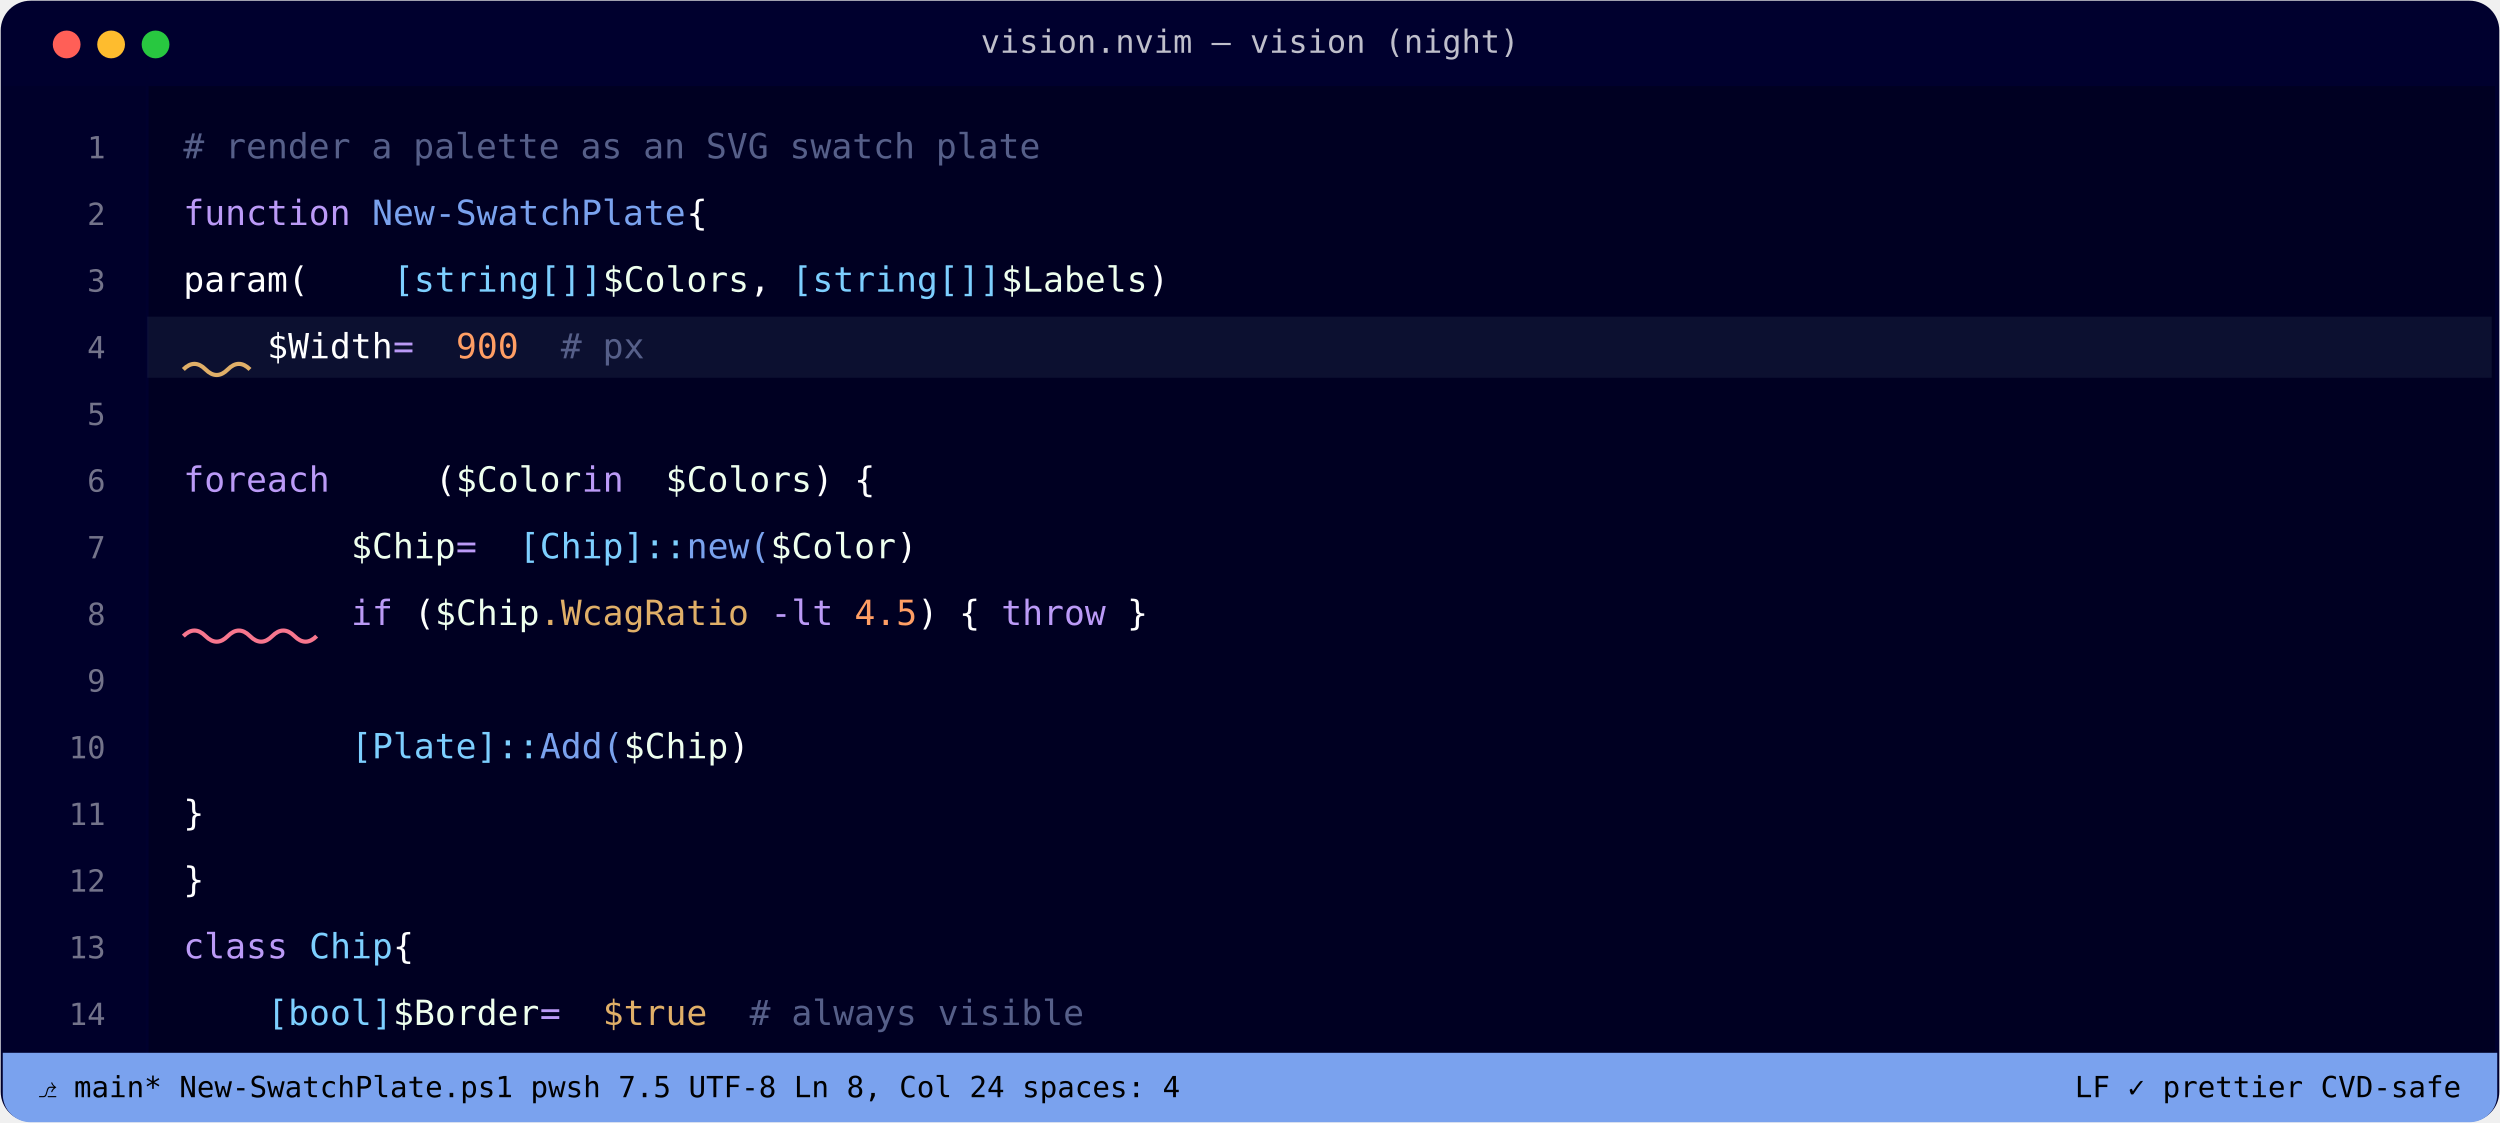
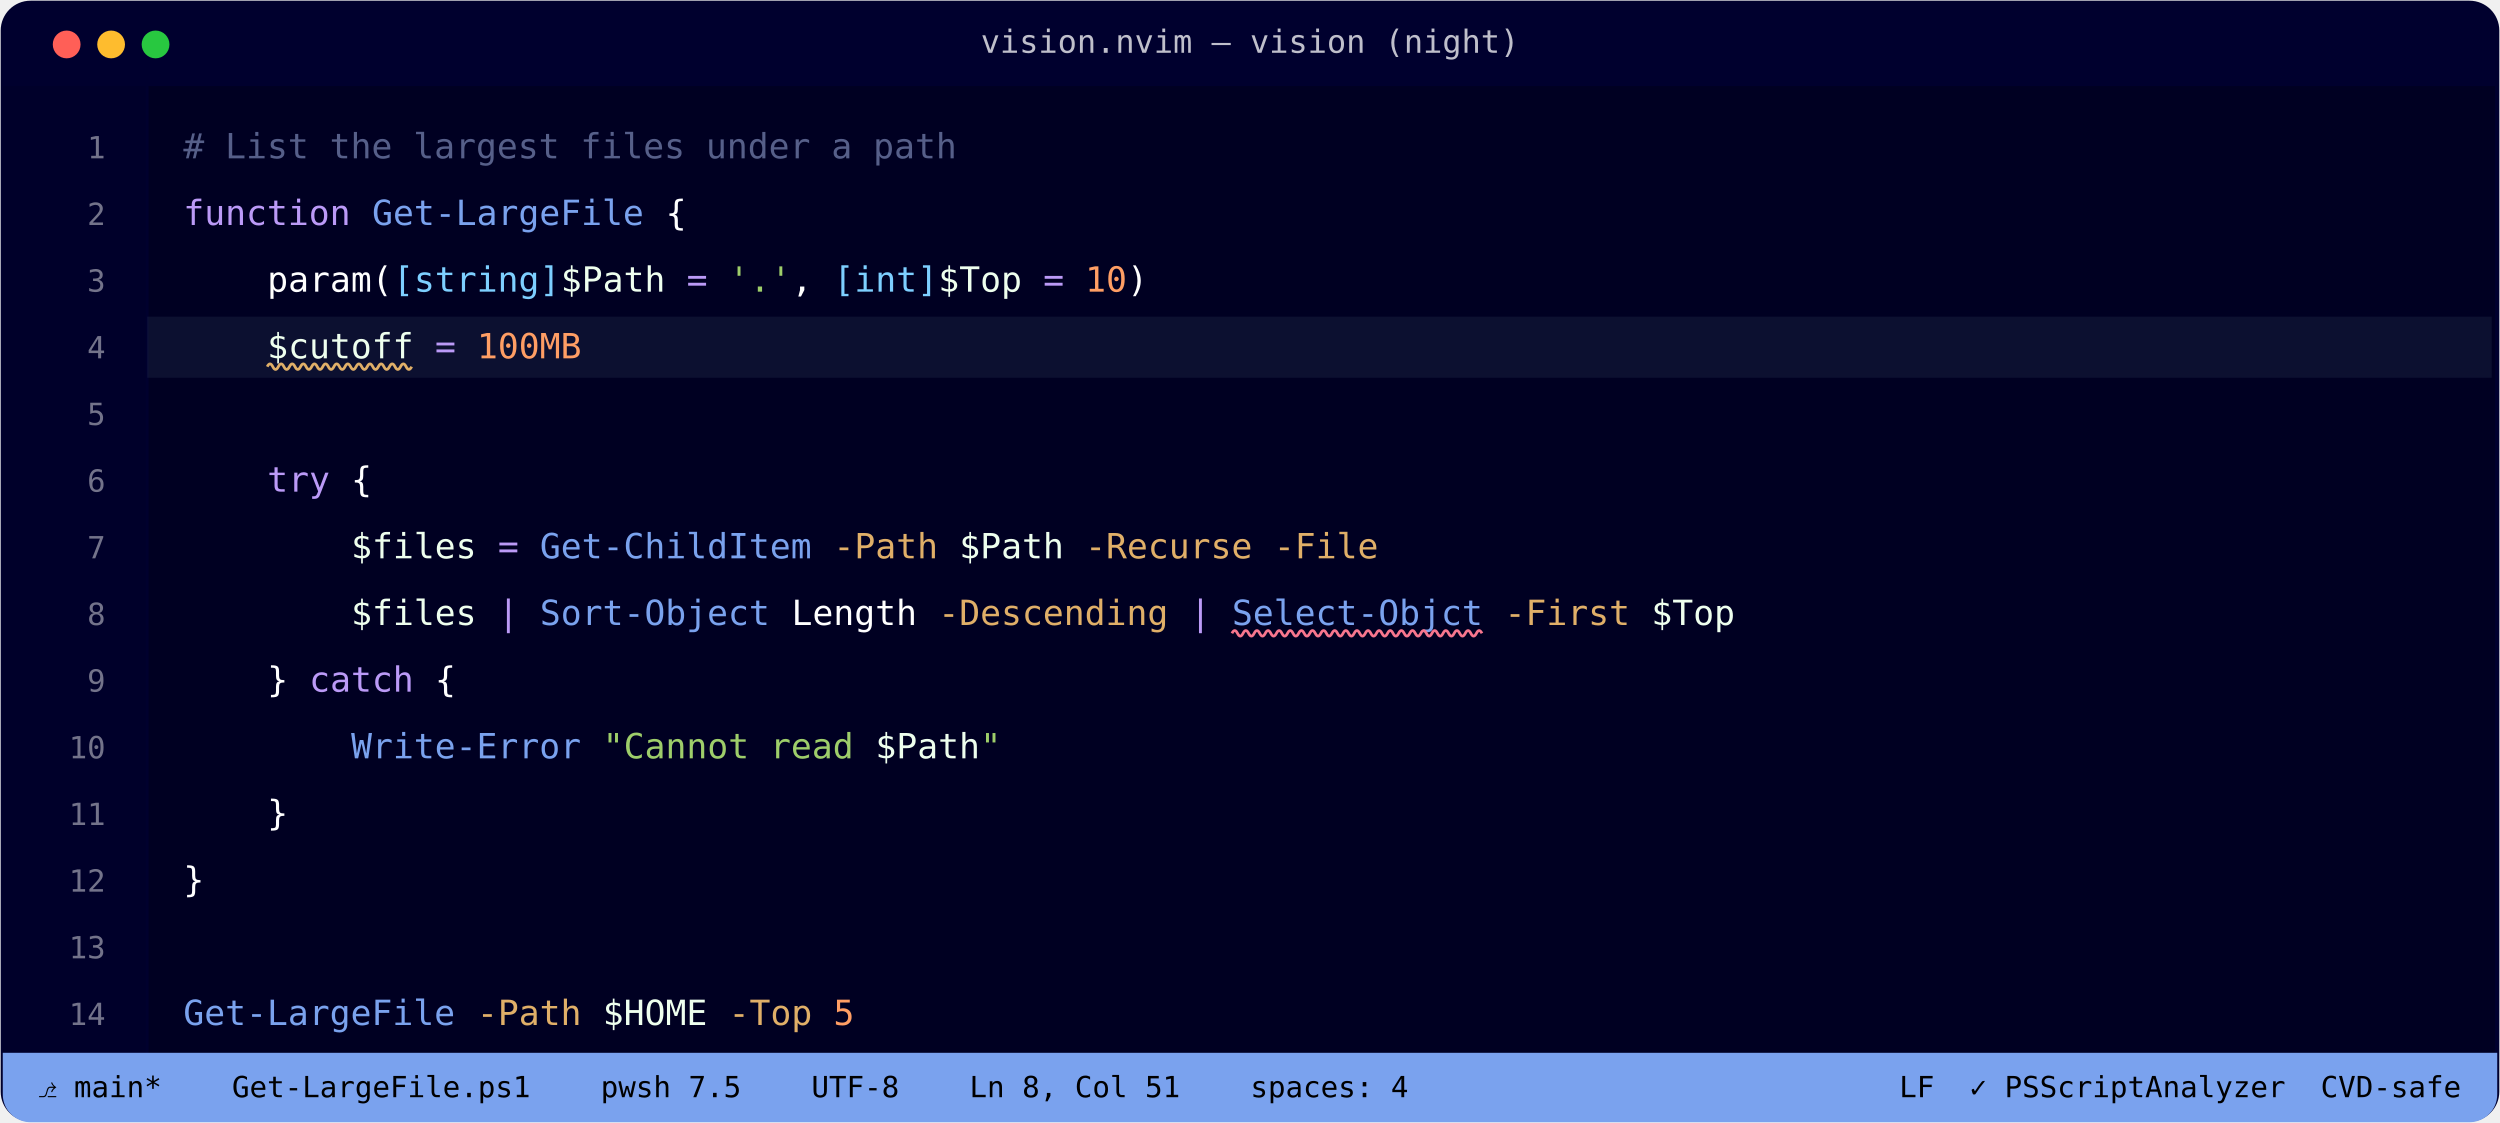
<svg xmlns="http://www.w3.org/2000/svg" class="editor" width="900" height="404" viewBox="0 0 900 404" font-family="ui-monospace,'SF Mono',Menlo,Consolas,monospace">
  <rect x="1" y="1" width="898" height="402" rx="10" fill="#000022" stroke="#00002E" stroke-width="1.5" />
  <path d="M1 11 a10 10 0 0 1 10-10 h878 a10 10 0 0 1 10 10 v20 h-898 z" fill="#00002E" />
  <circle cx="24" cy="16.0" r="5" fill="#FF5F57" />
  <circle cx="40" cy="16.0" r="5" fill="#FEBC2E" />
  <circle cx="56" cy="16.0" r="5" fill="#28C840" />
  <text x="450" y="19.0" font-size="11.5" fill="#ffffff" opacity="0.75" text-anchor="middle">vision.nvim — vision (night)</text>
  <rect x="1" y="31" width="52" height="349" fill="#00002A" />
  <line x1="53" y1="31" x2="53" y2="380" stroke="#00002E" stroke-width="1" />
  <text x="38" y="57" font-size="11" fill="#ffffff" opacity="0.45" text-anchor="end">1</text>
-   <text x="66" y="57" font-size="12.5" fill="#565f89"># render a palette as an SVG swatch plate</text>
+   <text x="66" y="57" font-size="12.5" fill="#565f89"># List the largest files under a path</text>
  <text x="38" y="81" font-size="11" fill="#ffffff" opacity="0.45" text-anchor="end">2</text>
-   <text x="66" y="81" font-size="12.5" fill="#bb9af7">function </text>
-   <text x="133.95" y="81" font-size="12.5" fill="#7aa2ee">New-SwatchPlate</text>
-   <text x="247.2" y="81" font-size="12.5" fill="#ffffff"> {</text>
+   <text x="66" y="81" font-size="12.5" fill="#bb9af7">function</text>
+   <text x="133.95" y="81" font-size="12.5" fill="#7aa2ee">Get-LargeFile</text>
+   <text x="239.65" y="81" font-size="12.5" fill="#ffffff">{</text>
  <text x="38" y="105" font-size="11" fill="#ffffff" opacity="0.45" text-anchor="end">3</text>
-   <text x="66" y="105" font-size="12.5" fill="#ffffff">    param(</text>
-   <text x="141.5" y="105" font-size="12.5" fill="#7dcfff">[string[]]</text>
-   <text x="217.0" y="105" font-size="12.5" fill="#eeffee">$Colors</text>
-   <text x="269.85" y="105" font-size="12.5" fill="#ffffff">, </text>
-   <text x="284.95" y="105" font-size="12.5" fill="#7dcfff">[string[]]</text>
-   <text x="360.45" y="105" font-size="12.5" fill="#eeffee">$Labels</text>
-   <text x="413.3" y="105" font-size="12.5" fill="#ffffff">)</text>
+   <text x="96.2" y="105" font-size="12.5" fill="#ffffff">param(</text>
+   <text x="141.5" y="105" font-size="12.5" fill="#7dcfff">[string]</text>
+   <text x="201.9" y="105" font-size="12.5" fill="#eeffee">$Path</text>
+   <text x="247.2" y="105" font-size="12.5" fill="#bb9af7">=</text>
+   <text x="262.3" y="105" font-size="12.5" fill="#9ece6a">'.'</text>
+   <text x="284.95" y="105" font-size="12.5" fill="#ffffff">,</text>
+   <text x="300.05" y="105" font-size="12.5" fill="#7dcfff">[int]</text>
+   <text x="337.8" y="105" font-size="12.5" fill="#eeffee">$Top</text>
+   <text x="375.55" y="105" font-size="12.5" fill="#bb9af7">=</text>
+   <text x="390.65" y="105" font-size="12.5" fill="#ff9e64">10</text>
+   <text x="405.75" y="105" font-size="12.5" fill="#ffffff">)</text>
  <rect x="53" y="114" width="844" height="22" fill="#2B3953" opacity="0.28" />
  <text x="38" y="129" font-size="11" fill="#ffffff" opacity="0.45" text-anchor="end">4</text>
-   <text x="66" y="129" font-size="12.5" fill="#ffffff">    </text>
-   <text x="96.2" y="129" font-size="12.5" fill="#ffffff">$Width</text>
-   <text x="141.5" y="129" font-size="12.5" fill="#bb9af7"> = </text>
-   <text x="164.15" y="129" font-size="12.5" fill="#ff9e64">900</text>
-   <text x="186.8" y="129" font-size="12.5" fill="#ffffff">  </text>
-   <text x="201.9" y="129" font-size="12.5" fill="#565f89"># px</text>
-   <path d="M66 133 q 4 -4 8 0 t 8 0 t 8 0" fill="none" stroke="#e0af68" stroke-width="1.5" />
+   <text x="96.2" y="129" font-size="12.5" fill="#eeffee">$cutoff</text>
+   <text x="156.6" y="129" font-size="12.5" fill="#bb9af7">=</text>
+   <text x="171.7" y="129" font-size="12.5" fill="#ff9e64">100MB</text>
+   <path d="M96.2 132 q 1 -2 2 0 t 2 0 t 2 0 t 2 0 t 2 0 t 2 0 t 2 0 t 2 0 t 2 0 t 2 0 t 2 0 t 2 0 t 2 0 t 2 0 t 2 0 t 2 0 t 2 0 t 2 0 t 2 0 t 2 0 t 2 0 t 2 0 t 2 0 t 2 0 t 2 0 t 2 0" fill="none" stroke="#e0af68" stroke-width="1" />
  <text x="38" y="153" font-size="11" fill="#ffffff" opacity="0.45" text-anchor="end">5</text>
  <text x="38" y="177" font-size="11" fill="#ffffff" opacity="0.45" text-anchor="end">6</text>
-   <text x="66" y="177" font-size="12.5" fill="#bb9af7">    foreach </text>
-   <text x="156.6" y="177" font-size="12.5" fill="#ffffff">(</text>
-   <text x="164.15" y="177" font-size="12.5" fill="#eeffee">$Color</text>
-   <text x="209.45" y="177" font-size="12.5" fill="#bb9af7"> in </text>
-   <text x="239.65" y="177" font-size="12.5" fill="#eeffee">$Colors</text>
-   <text x="292.5" y="177" font-size="12.5" fill="#ffffff">) {</text>
+   <text x="96.2" y="177" font-size="12.5" fill="#bb9af7">try</text>
+   <text x="126.4" y="177" font-size="12.5" fill="#ffffff">{</text>
  <text x="38" y="201" font-size="11" fill="#ffffff" opacity="0.45" text-anchor="end">7</text>
-   <text x="66" y="201" font-size="12.5" fill="#ffffff">        </text>
-   <text x="126.4" y="201" font-size="12.5" fill="#eeffee">$Chip</text>
-   <text x="164.15" y="201" font-size="12.5" fill="#bb9af7"> = </text>
-   <text x="186.8" y="201" font-size="12.5" fill="#7dcfff">[Chip]::</text>
-   <text x="247.2" y="201" font-size="12.5" fill="#7aa2ee">new(</text>
-   <text x="277.4" y="201" font-size="12.5" fill="#eeffee">$Color</text>
-   <text x="322.7" y="201" font-size="12.5" fill="#ffffff">)</text>
+   <text x="126.4" y="201" font-size="12.5" fill="#eeffee">$files</text>
+   <text x="179.25" y="201" font-size="12.5" fill="#bb9af7">=</text>
+   <text x="194.35" y="201" font-size="12.5" fill="#7aa2ee">Get-ChildItem</text>
+   <text x="300.05" y="201" font-size="12.5" fill="#e0af68">-Path</text>
+   <text x="345.35" y="201" font-size="12.5" fill="#eeffee">$Path</text>
+   <text x="390.65" y="201" font-size="12.5" fill="#e0af68">-Recurse</text>
+   <text x="458.6" y="201" font-size="12.5" fill="#e0af68">-File</text>
  <text x="38" y="225" font-size="11" fill="#ffffff" opacity="0.45" text-anchor="end">8</text>
-   <text x="66" y="225" font-size="12.5" fill="#ffffff">        </text>
-   <text x="126.4" y="225" font-size="12.5" fill="#bb9af7">if </text>
-   <text x="149.05" y="225" font-size="12.5" fill="#ffffff">(</text>
-   <text x="156.6" y="225" font-size="12.5" fill="#eeffee">$Chip</text>
-   <text x="194.35" y="225" font-size="12.5" fill="#e0af68">.WcagRatio </text>
-   <text x="277.4" y="225" font-size="12.5" fill="#bb9af7">-lt </text>
-   <text x="307.6" y="225" font-size="12.5" fill="#ff9e64">4.5</text>
-   <text x="330.25" y="225" font-size="12.5" fill="#ffffff">) { </text>
-   <text x="360.45" y="225" font-size="12.5" fill="#bb9af7">throw </text>
-   <text x="405.75" y="225" font-size="12.5" fill="#ffffff">}</text>
-   <path d="M66 229 q 4 -4 8 0 t 8 0 t 8 0 t 8 0 t 8 0 t 8 0" fill="none" stroke="#f7768e" stroke-width="1.5" />
+   <text x="126.4" y="225" font-size="12.5" fill="#eeffee">$files</text>
+   <text x="179.25" y="225" font-size="12.5" fill="#bb9af7">|</text>
+   <text x="194.35" y="225" font-size="12.5" fill="#7aa2ee">Sort-Object</text>
+   <text x="284.95" y="225" font-size="12.5" fill="#ffffff">Length</text>
+   <text x="337.8" y="225" font-size="12.5" fill="#e0af68">-Descending</text>
+   <text x="428.4" y="225" font-size="12.5" fill="#bb9af7">|</text>
+   <text x="443.5" y="225" font-size="12.5" fill="#7aa2ee">Select-Objct</text>
+   <text x="541.65" y="225" font-size="12.5" fill="#e0af68">-First</text>
+   <text x="594.5" y="225" font-size="12.5" fill="#eeffee">$Top</text>
+   <path d="M443.5 228 q 1 -2 2 0 t 2 0 t 2 0 t 2 0 t 2 0 t 2 0 t 2 0 t 2 0 t 2 0 t 2 0 t 2 0 t 2 0 t 2 0 t 2 0 t 2 0 t 2 0 t 2 0 t 2 0 t 2 0 t 2 0 t 2 0 t 2 0 t 2 0 t 2 0 t 2 0 t 2 0 t 2 0 t 2 0 t 2 0 t 2 0 t 2 0 t 2 0 t 2 0 t 2 0 t 2 0 t 2 0 t 2 0 t 2 0 t 2 0 t 2 0 t 2 0 t 2 0 t 2 0 t 2 0 t 2 0" fill="none" stroke="#f7768e" stroke-width="1" />
  <text x="38" y="249" font-size="11" fill="#ffffff" opacity="0.45" text-anchor="end">9</text>
+   <text x="96.2" y="249" font-size="12.5" fill="#ffffff">}</text>
+   <text x="111.3" y="249" font-size="12.5" fill="#bb9af7">catch</text>
+   <text x="156.6" y="249" font-size="12.5" fill="#ffffff">{</text>
  <text x="38" y="273" font-size="11" fill="#ffffff" opacity="0.45" text-anchor="end">10</text>
-   <text x="66" y="273" font-size="12.5" fill="#ffffff">        </text>
-   <text x="126.4" y="273" font-size="12.5" fill="#7dcfff">[Plate]::</text>
-   <text x="194.35" y="273" font-size="12.5" fill="#7aa2ee">Add(</text>
-   <text x="224.55" y="273" font-size="12.5" fill="#eeffee">$Chip</text>
-   <text x="262.3" y="273" font-size="12.5" fill="#ffffff">)</text>
+   <text x="126.4" y="273" font-size="12.5" fill="#7aa2ee">Write-Error</text>
+   <text x="217.0" y="273" font-size="12.5" fill="#9ece6a">"Cannot read</text>
+   <text x="315.15" y="273" font-size="12.5" fill="#eeffee">$Path</text>
+   <text x="352.9" y="273" font-size="12.5" fill="#9ece6a">"</text>
  <text x="38" y="297" font-size="11" fill="#ffffff" opacity="0.45" text-anchor="end">11</text>
-   <text x="66" y="297" font-size="12.5" fill="#ffffff">    }</text>
+   <text x="96.2" y="297" font-size="12.5" fill="#ffffff">}</text>
  <text x="38" y="321" font-size="11" fill="#ffffff" opacity="0.45" text-anchor="end">12</text>
  <text x="66" y="321" font-size="12.5" fill="#ffffff">}</text>
  <text x="38" y="345" font-size="11" fill="#ffffff" opacity="0.45" text-anchor="end">13</text>
-   <text x="66" y="345" font-size="12.5" fill="#bb9af7">class </text>
-   <text x="111.3" y="345" font-size="12.5" fill="#7dcfff">Chip</text>
-   <text x="141.5" y="345" font-size="12.5" fill="#ffffff"> {</text>
  <text x="38" y="369" font-size="11" fill="#ffffff" opacity="0.45" text-anchor="end">14</text>
-   <text x="66" y="369" font-size="12.5" fill="#ffffff">    </text>
-   <text x="96.2" y="369" font-size="12.5" fill="#7dcfff">[bool]</text>
-   <text x="141.5" y="369" font-size="12.5" fill="#eeffee">$Border</text>
-   <text x="194.35" y="369" font-size="12.5" fill="#bb9af7"> = </text>
-   <text x="217.0" y="369" font-size="12.5" fill="#e0af68">$true</text>
-   <text x="254.75" y="369" font-size="12.5" fill="#ffffff">  </text>
-   <text x="269.85" y="369" font-size="12.5" fill="#565f89"># always visible</text>
+   <text x="66" y="369" font-size="12.5" fill="#7aa2ee">Get-LargeFile</text>
+   <text x="171.7" y="369" font-size="12.5" fill="#e0af68">-Path</text>
+   <text x="217.0" y="369" font-size="12.5" fill="#eeffee">$HOME</text>
+   <text x="262.3" y="369" font-size="12.5" fill="#e0af68">-Top</text>
+   <text x="300.05" y="369" font-size="12.5" fill="#ff9e64">5</text>
  <path d="M1 379 h898 v15 a10 10 0 0 1 -10 10 h-878 a10 10 0 0 1 -10-10 z" fill="#7aa2ee" />
-   <text x="14" y="395" font-size="10.5" fill="#000000">⎇ main*    New-SwatchPlate.ps1    pwsh 7.5    UTF-8    Ln 8, Col 24    spaces: 4</text>
-   <text x="886" y="395" font-size="10.5" fill="#000000" text-anchor="end">LF  ✓ prettier  CVD-safe</text>
+   <text x="14" y="395" font-size="10.5" fill="#000000" xml:space="preserve">⎇ main*    Get-LargeFile.ps1    pwsh 7.5    UTF-8    Ln 8, Col 51    spaces: 4</text>
+   <text x="886" y="395" font-size="10.5" fill="#000000" text-anchor="end" xml:space="preserve">LF  ✓ PSScriptAnalyzer  CVD-safe</text>
</svg>
